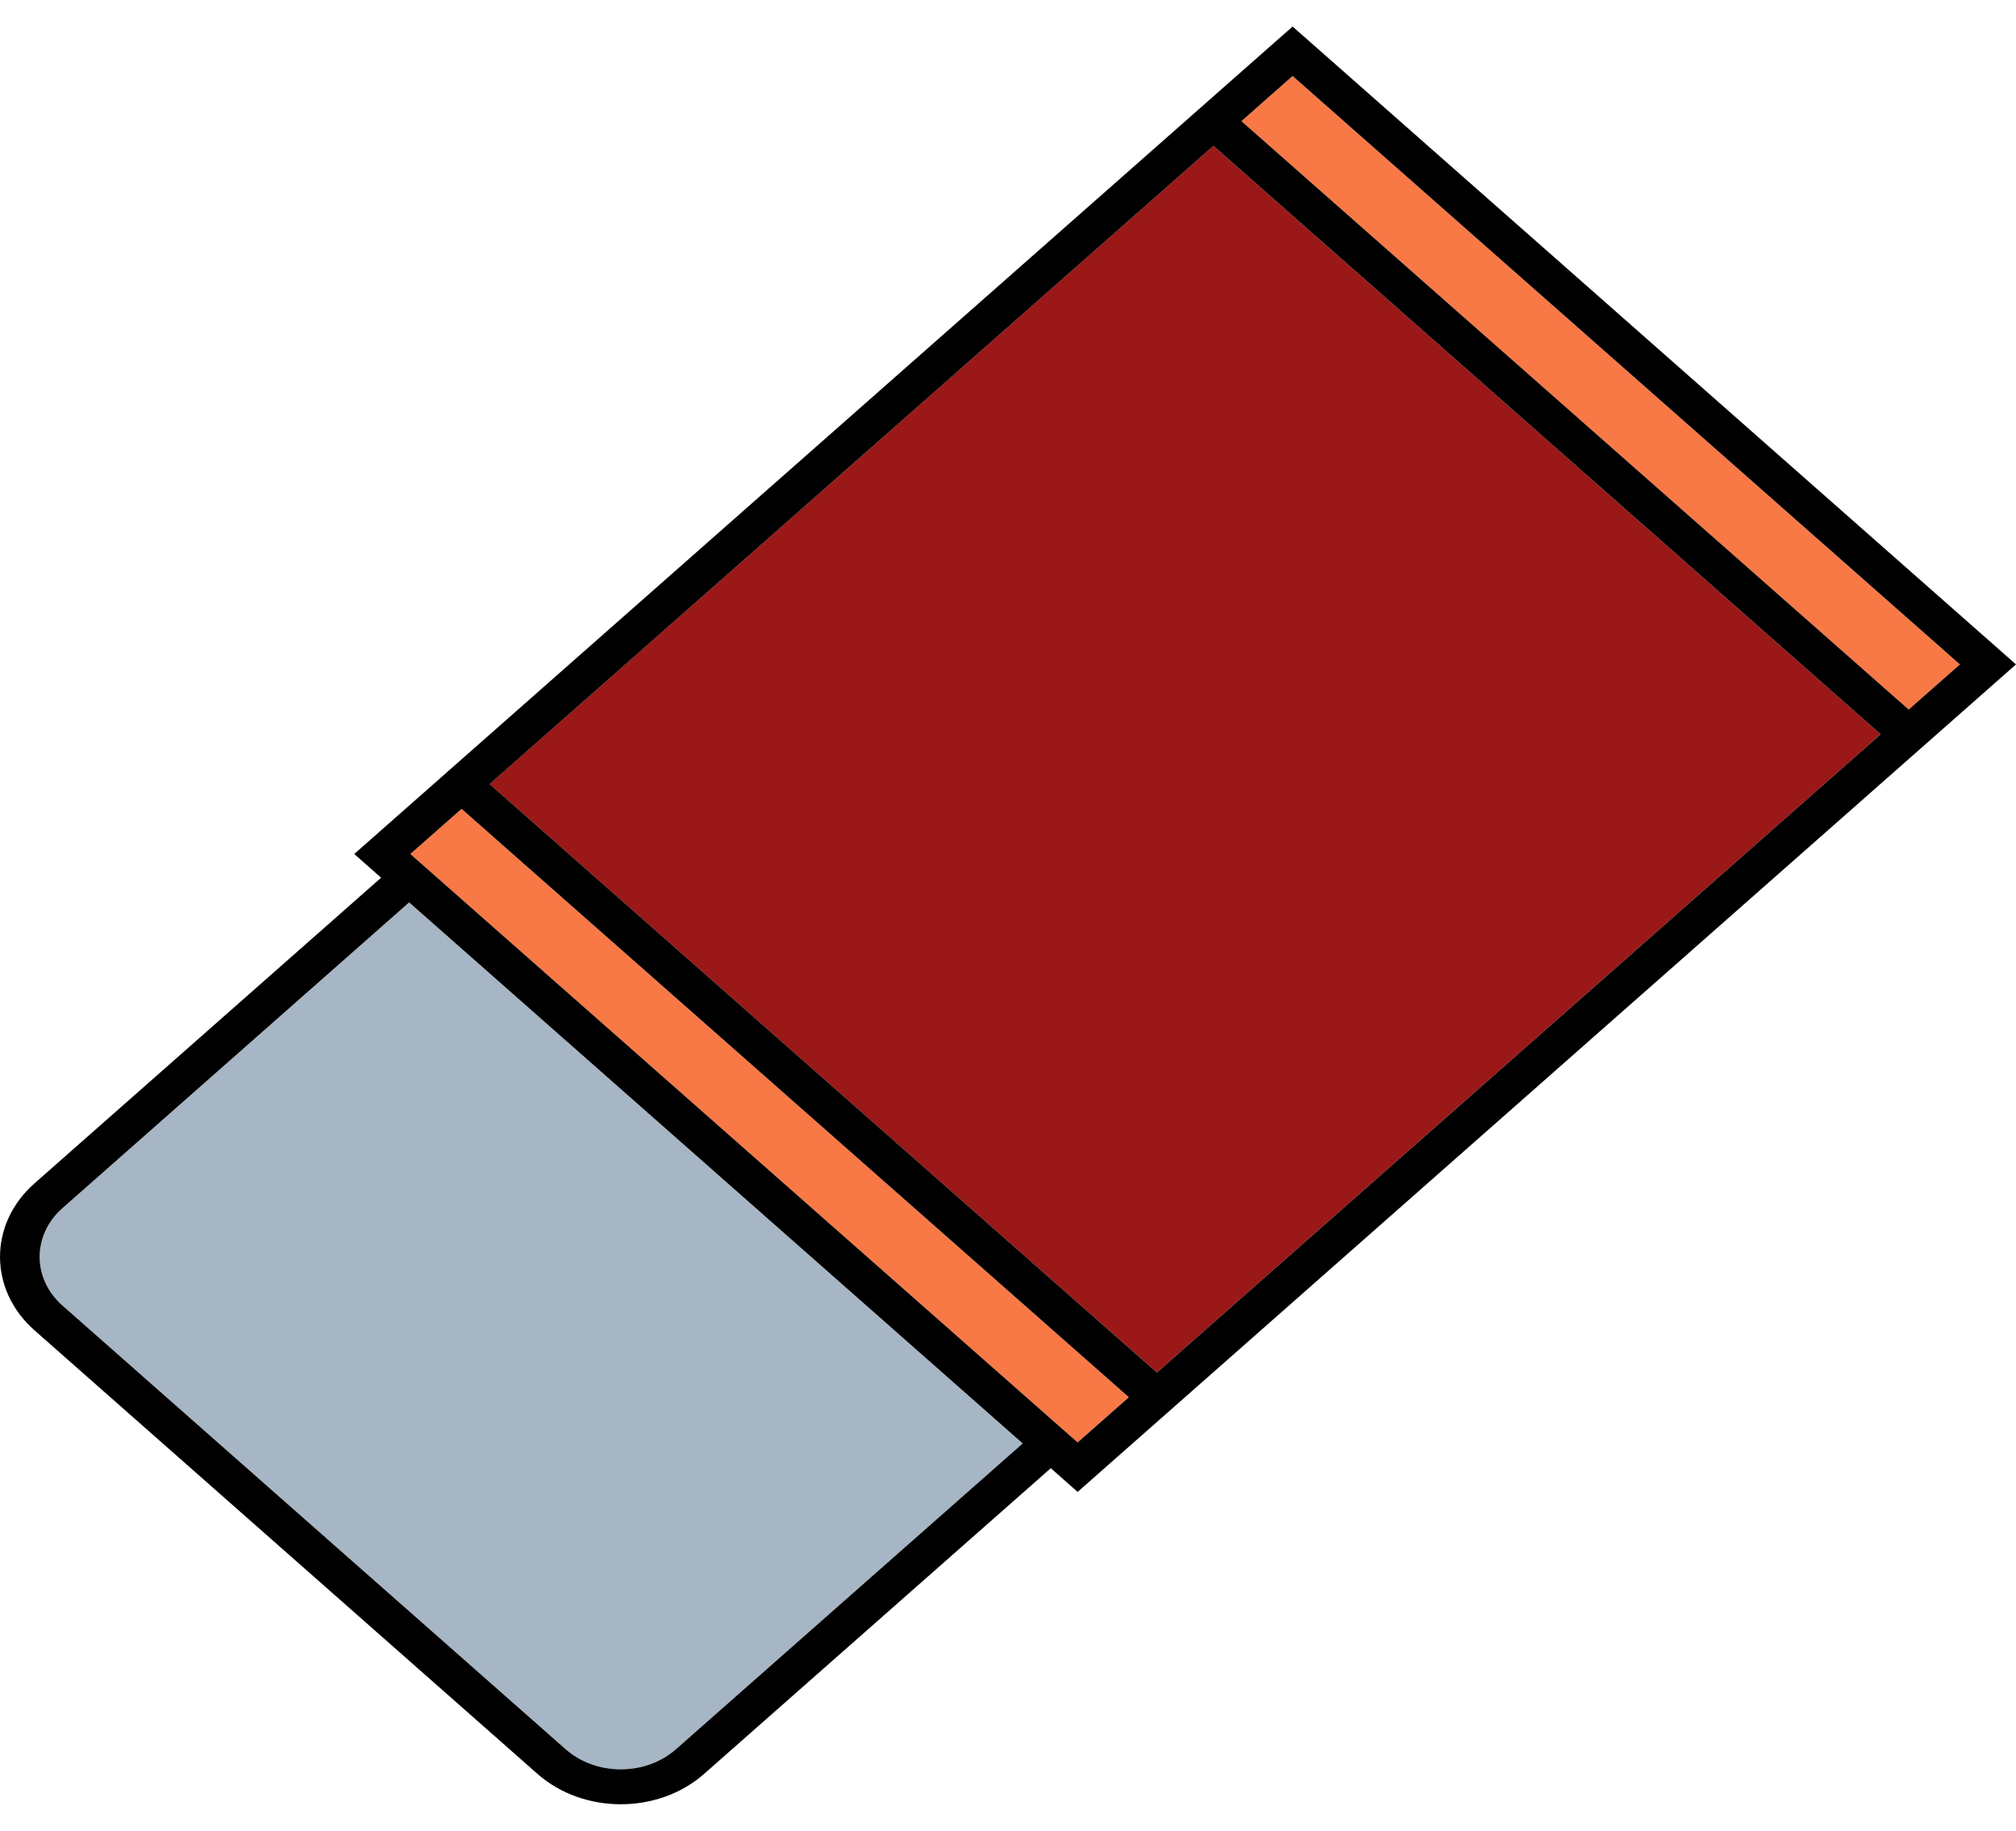
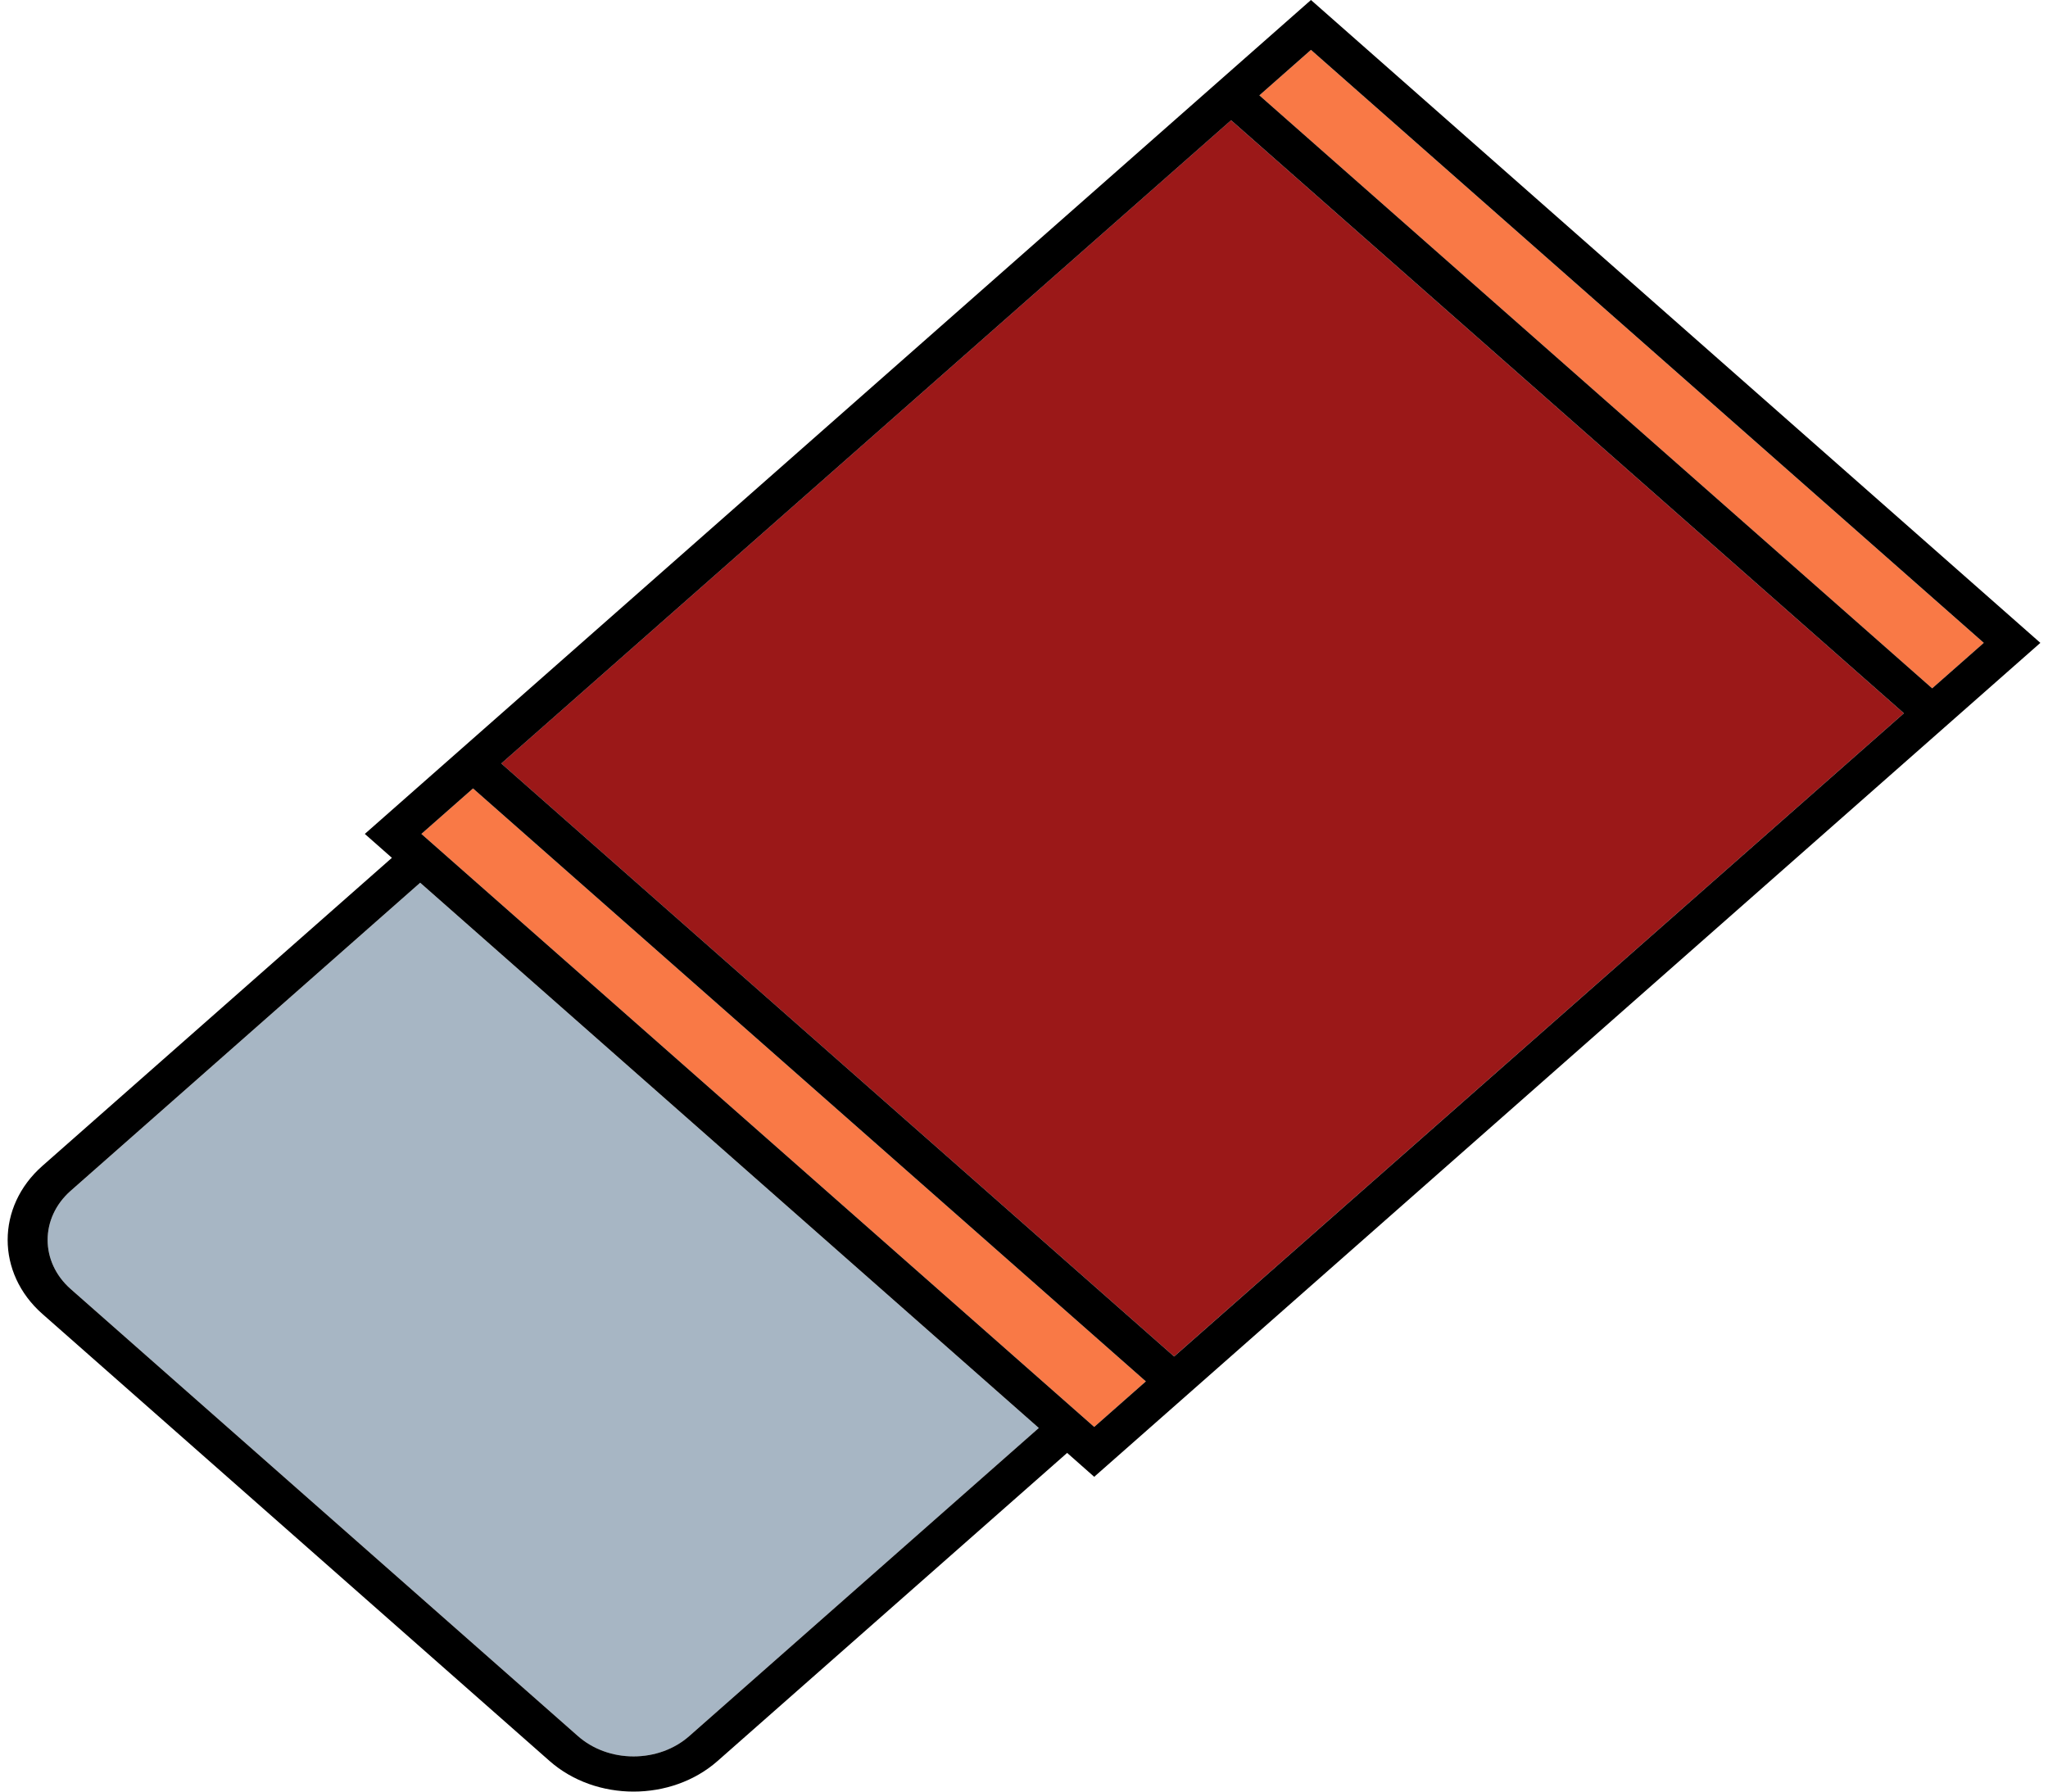
- <svg xmlns="http://www.w3.org/2000/svg" width="76" height="69" viewBox="0 0 76 67" fill="none">
+ <svg xmlns="http://www.w3.org/2000/svg" width="56" height="49" viewBox="0 0 76 67" fill="none">
  <path d="M38.554 53.403L25.485 64.924C24.93 65.414 24.19 65.685 23.402 65.685C22.616 65.685 21.877 65.414 21.322 64.924L2.356 48.205C1.208 47.193 1.208 45.546 2.356 44.534L15.424 33.012L38.554 53.403Z" fill="#A7B6C4" />
  <path d="M48.729 1.866L46.799 3.566L71.955 25.743L73.884 24.042L48.729 1.866Z" fill="#F97946" />
  <path d="M42.556 51.66L40.625 53.363L15.469 31.186L17.4 29.485L42.556 51.66Z" fill="#F97946" />
  <path d="M45.742 4.497L18.456 28.552L43.612 50.728L70.897 26.674L45.742 4.497Z" fill="#9B1818" />
  <path d="M76 24.041L40.625 55.228L39.613 54.334L26.543 65.856C25.677 66.619 24.541 67 23.402 67C22.266 67 21.129 66.619 20.263 65.856L1.298 49.136C-0.432 47.61 -0.432 45.127 1.298 43.602L14.367 32.08L13.354 31.186L48.729 0L76 24.041ZM71.955 25.742L73.885 24.041L48.729 1.865L46.8 3.566L71.955 25.742ZM43.613 50.729L70.898 26.674L45.743 4.497L18.457 28.552L43.613 50.729ZM40.625 53.363L42.556 51.66L17.4 29.485L15.469 31.186L40.625 53.363ZM25.485 64.924L38.554 53.402L15.424 33.011L2.356 44.533C1.208 45.546 1.208 47.192 2.356 48.205L21.322 64.924C21.877 65.413 22.616 65.684 23.402 65.684C24.19 65.684 24.93 65.413 25.485 64.924Z" fill="black" />
</svg>
